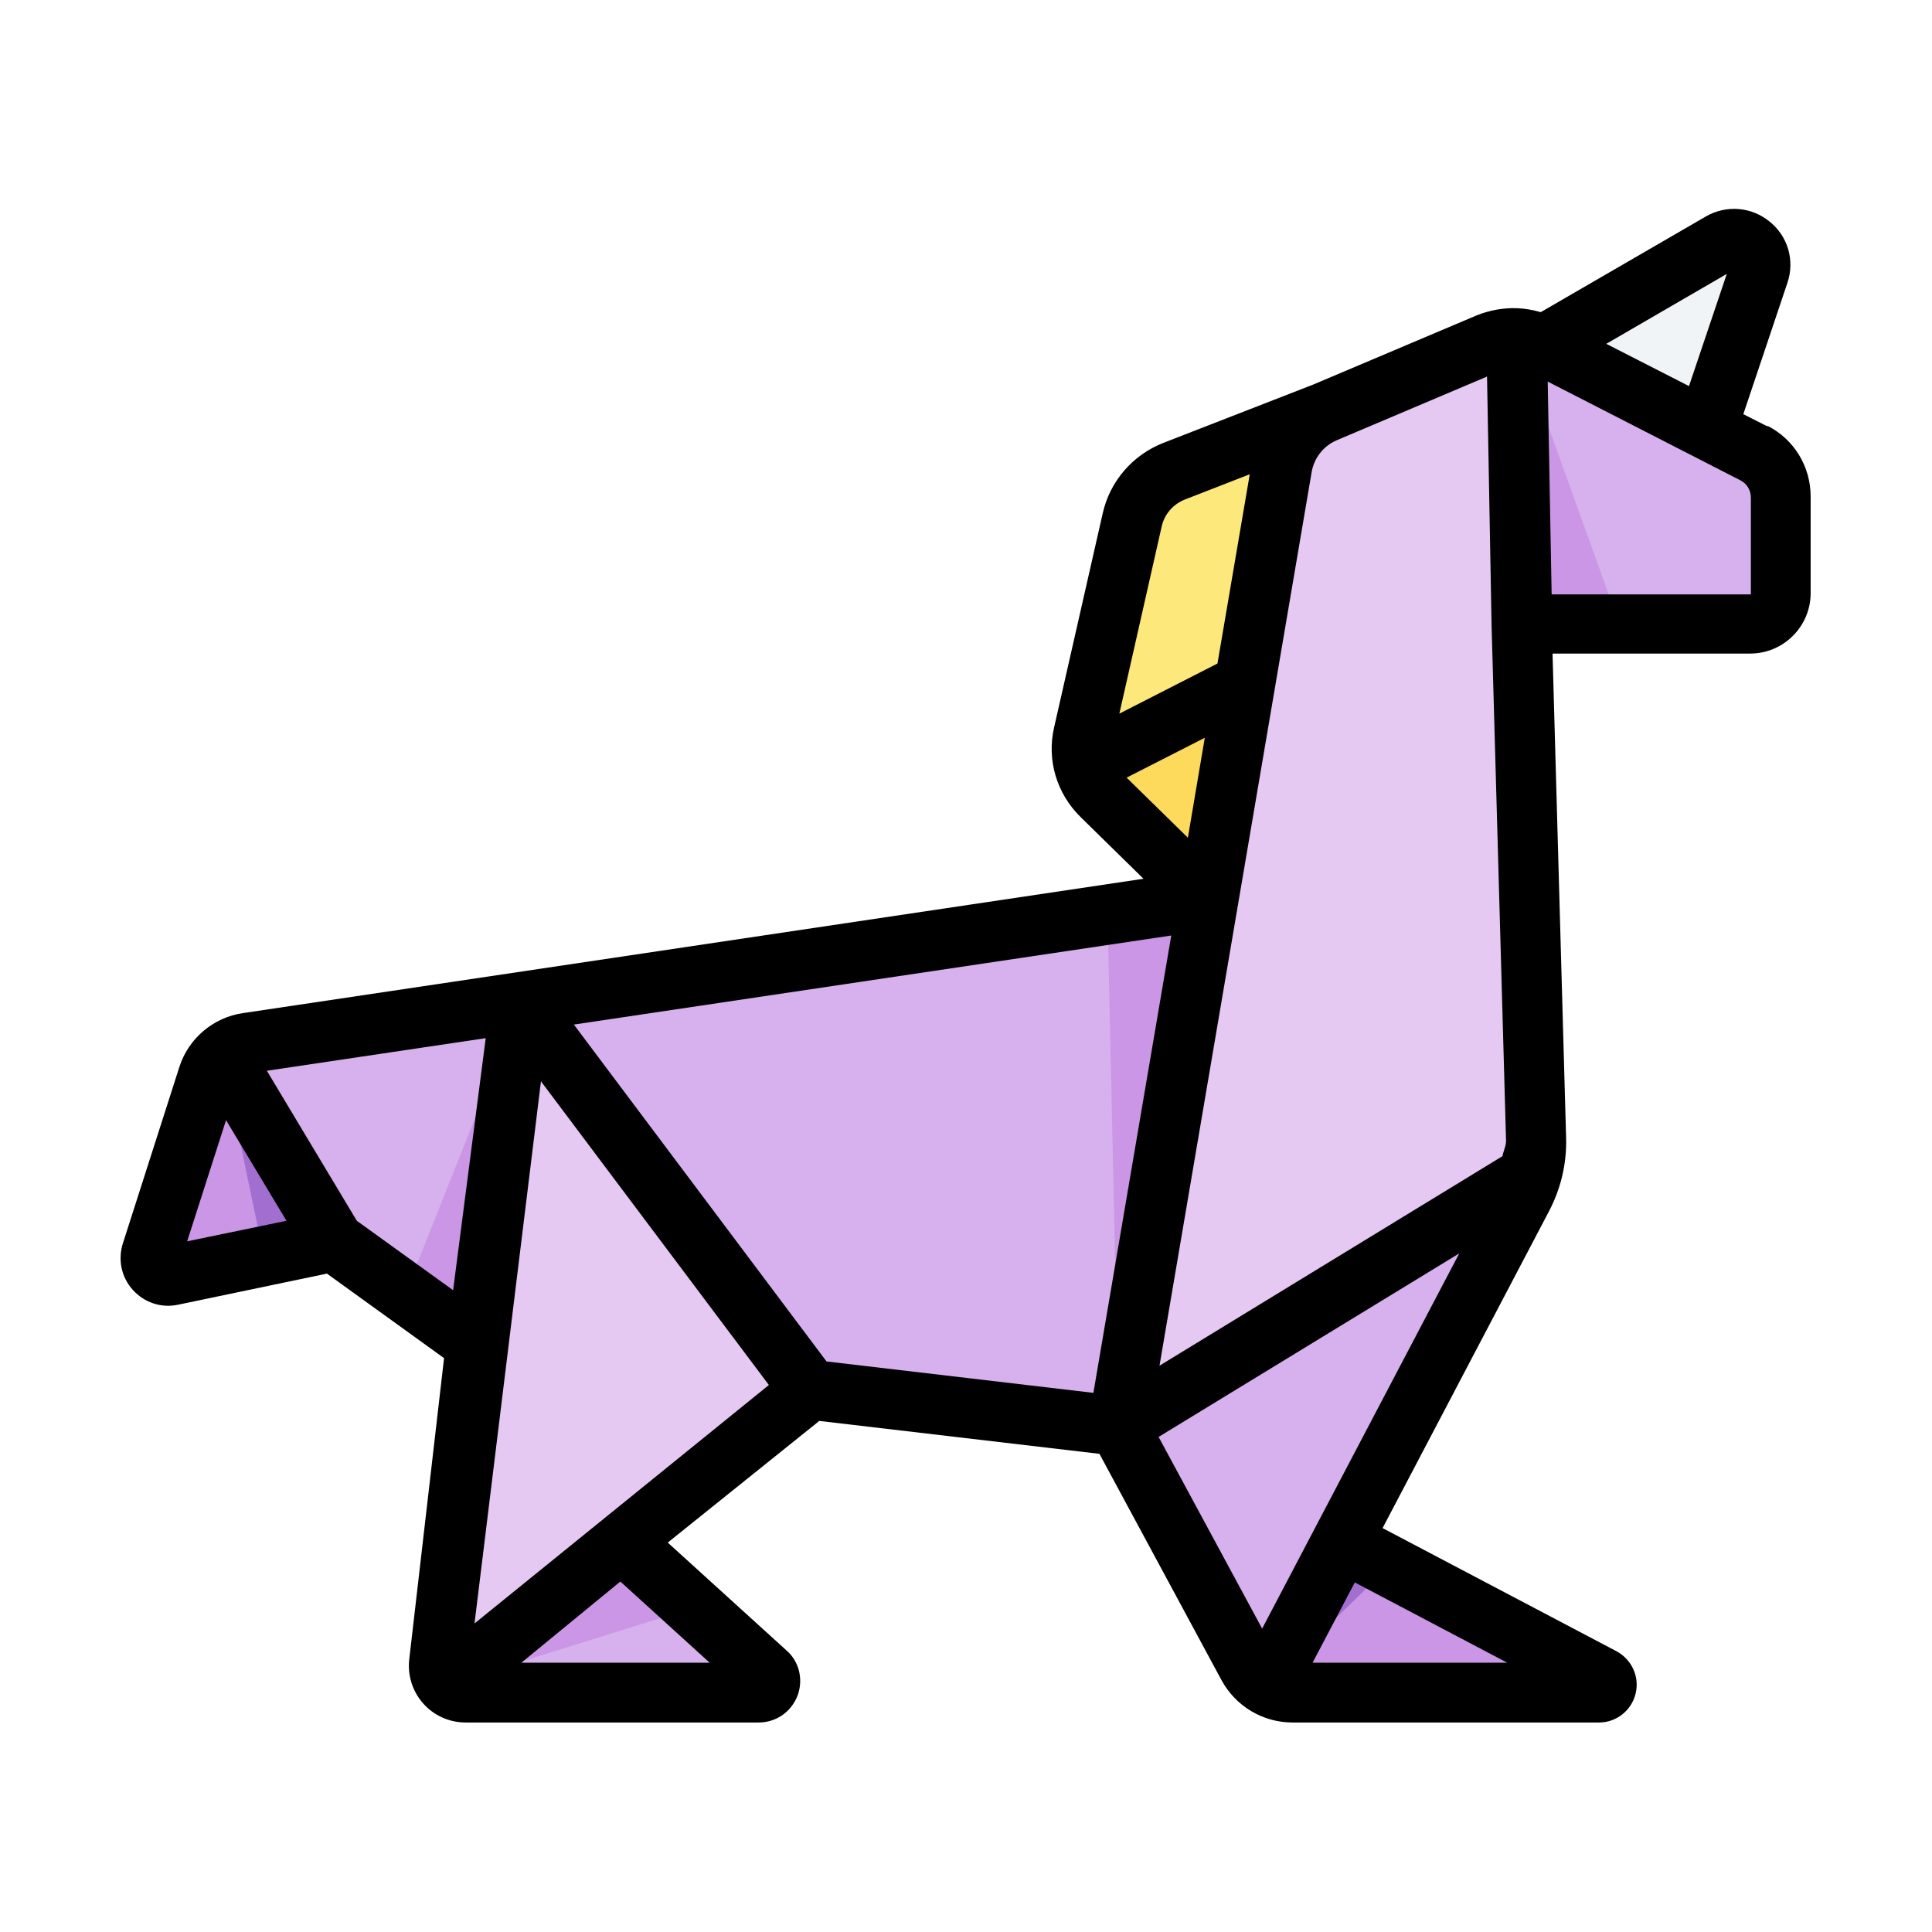
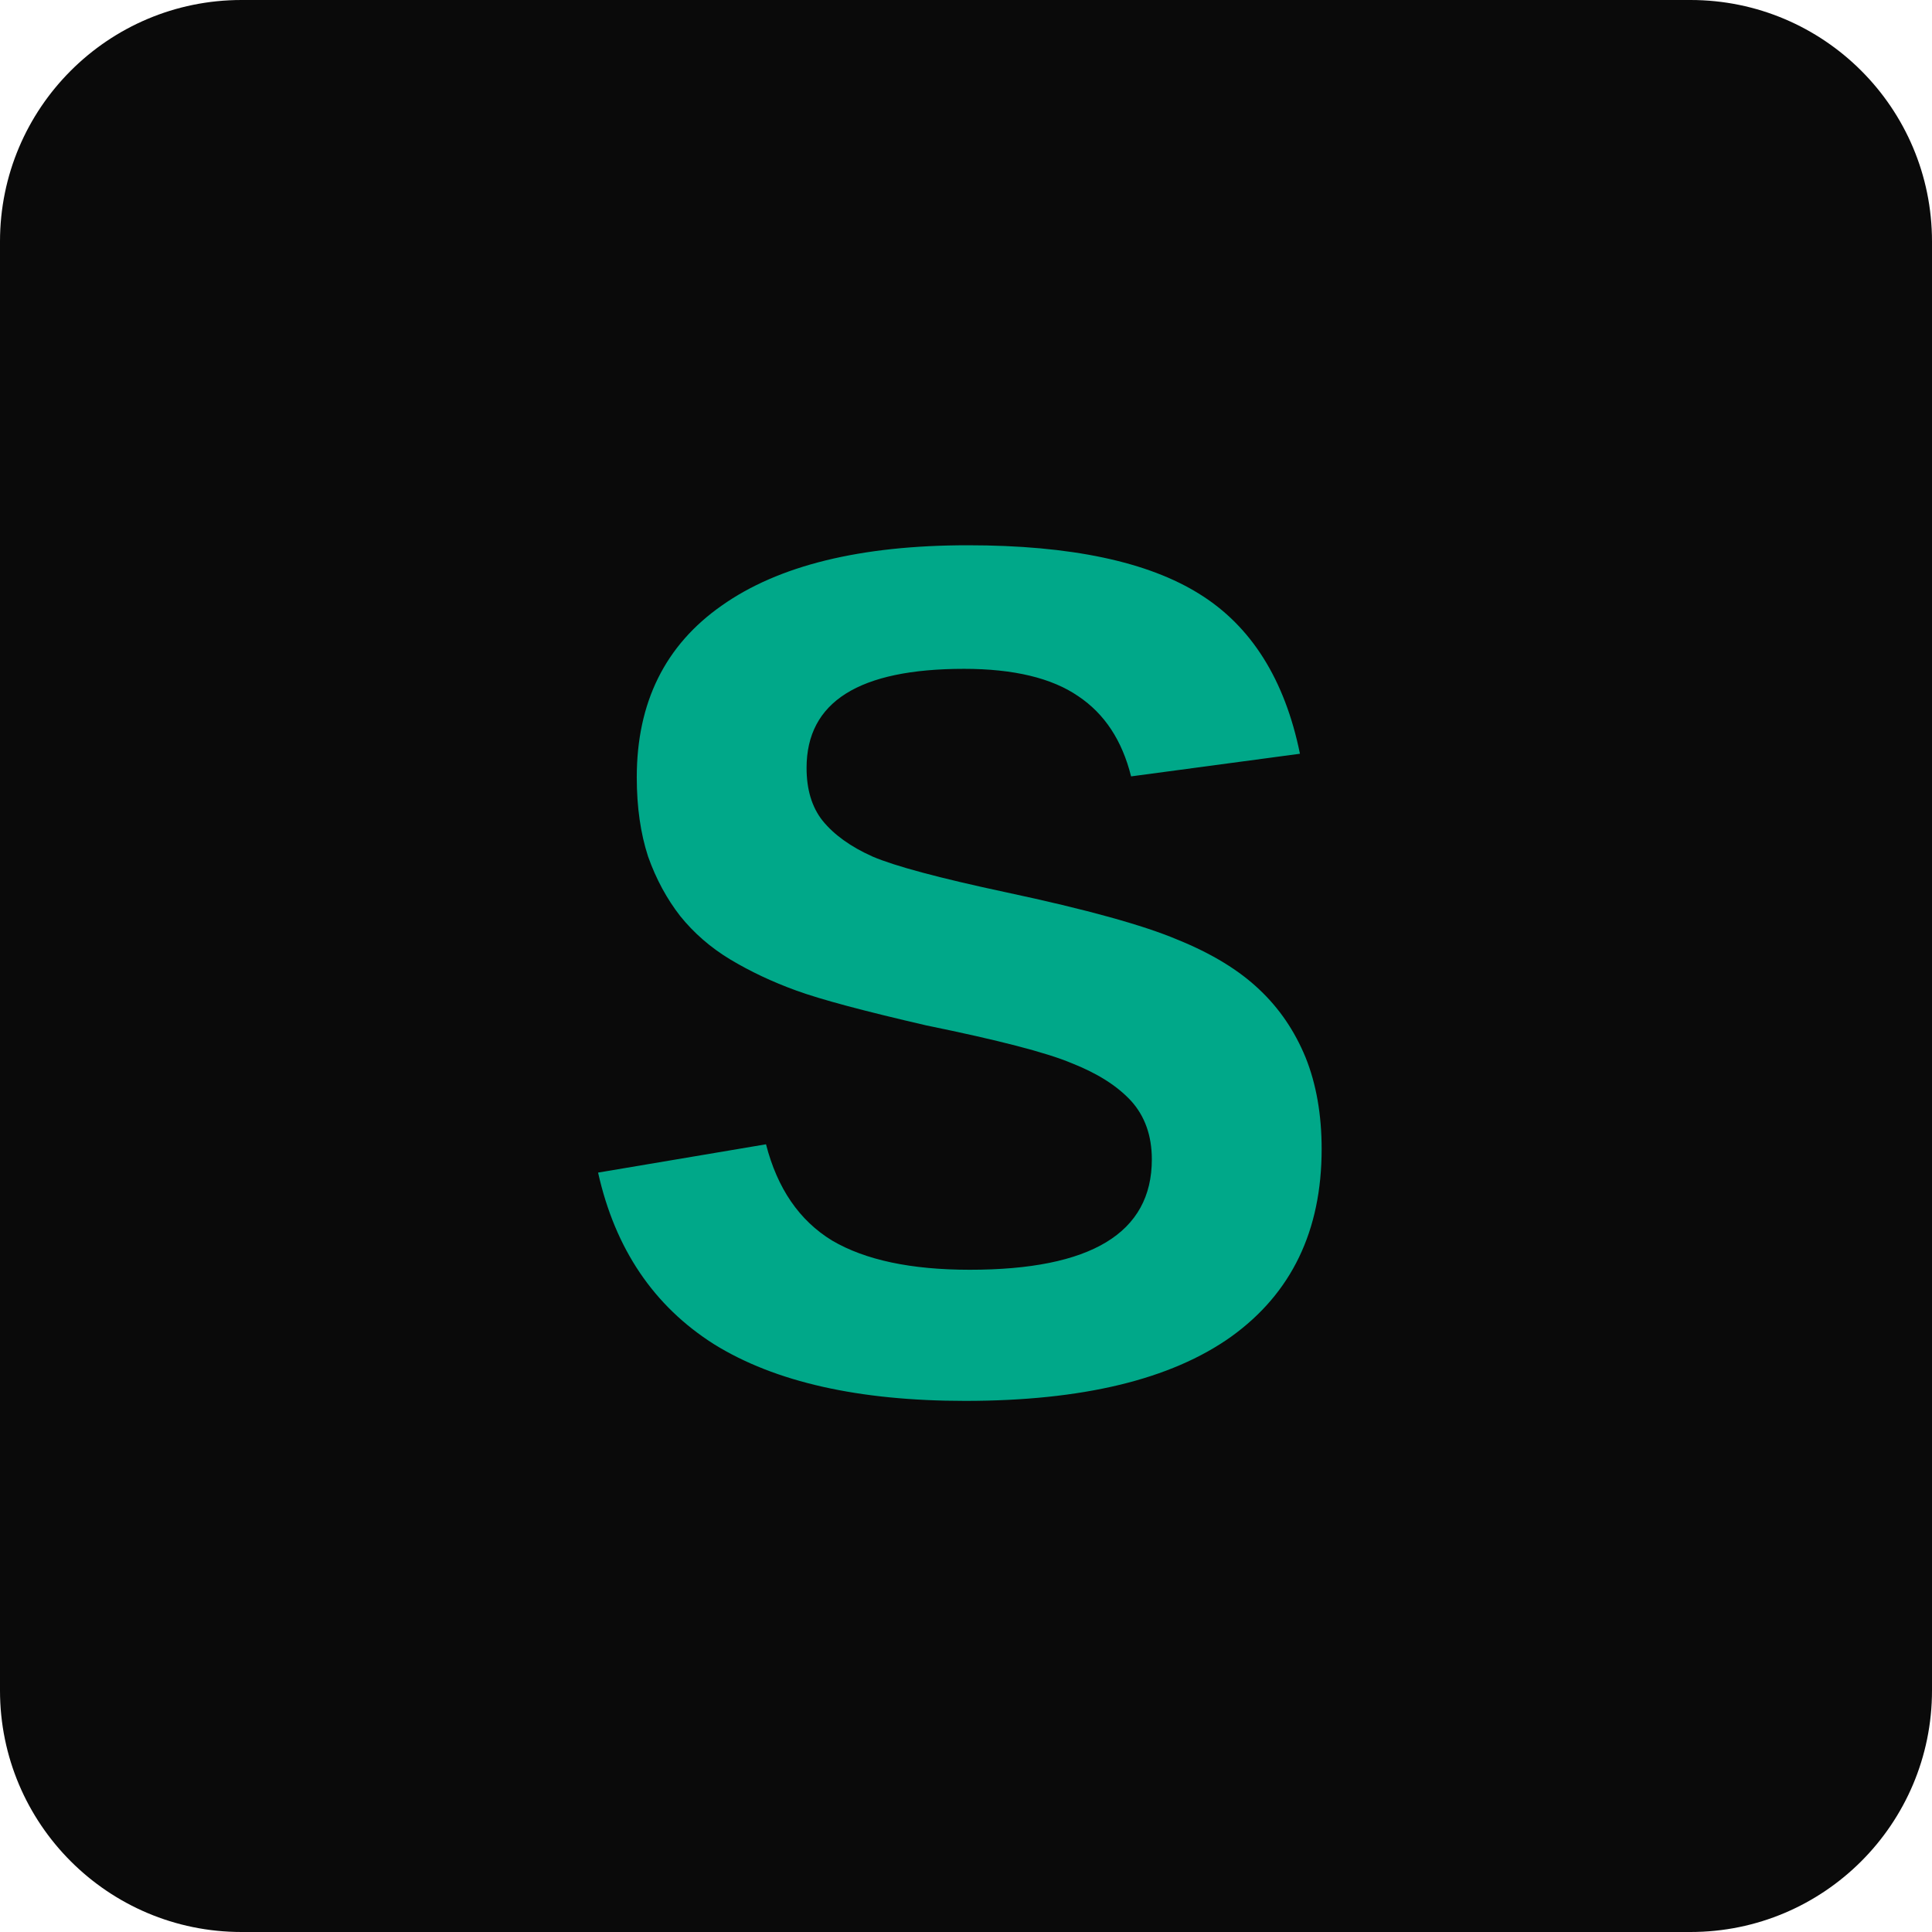
- <svg xmlns="http://www.w3.org/2000/svg" width="800px" height="800px" viewBox="0 0 64 64">
-   <g id="a" />
-   <g id="b" />
-   <g id="c" />
-   <g id="d" />
-   <g id="e" />
-   <g id="f" />
-   <g id="g" />
-   <g id="h" />
-   <g id="i" />
-   <g id="j" />
-   <g id="k" />
-   <g id="l" />
-   <g id="m" />
-   <g id="n" />
-   <g id="o" />
-   <g id="p" />
-   <g id="q" />
-   <g id="r" />
-   <g id="s">
-     <path d="M35.93,25.36l6.81-1.01,1.15-10.68-4.98,1.94c-.71,.28-1.23,.88-1.4,1.62l-1.61,7.09c-.08,.35-.06,.7,.03,1.03h0Z" fill="#fce87b" id="t" />
-     <path d="M40.02,29.81l-31.82,4.75c-.32,.05-.61,.19-.84,.4l.48,4.44,3.22,1.73,4.71,3.4,11.06,1.52,10.21,1.2,4.54-10.56-1.58-6.88Z" fill="#d6b1ed" id="u" />
-     <path d="M17.24,33.25l-1.46,11.29h0l-1.22,10.55c-.04,.28,.06,.54,.24,.73l4.66-1.3,1.13-3.44,6.25-5.01h0l-9.61-12.8Z" fill="#e5c9f3" id="v" />
-     <path d="M50.75,38.89l-10.11,1.71-3.58,6.65,4.29,7.95c.14,.27,.36,.49,.61,.64l3.49-1.99-.99-2.77,5.99-11.4c.13-.25,.23-.52,.3-.79h0Z" fill="#d6b1ed" id="w" />
-     <path d="M26.85,46.06l10.21,1.2-10.21-1.2Z" fill="#ffa6c5" id="x" />
-     <path d="M15.78,44.54l1.46-11.29-1.46,11.29Z" fill="#ffa6c5" id="y" />
-     <path d="M41.24,22.65l-5.31,2.71c.1,.37,.29,.72,.57,1l3.52,3.45,2.57-4.13-1.34-3.03Z" fill="#fdda5c" id="a`" />
-     <path d="M57.54,7.92c-.17-.02-.35,.02-.52,.12l-5.89,3.41,2.63,2.64,2.77,.13,1.74-5.17c.19-.56-.22-1.08-.73-1.13h0Z" fill="#f0f4f6" id="aa" />
-     <path d="M56.54,14.22l-5.4-2.77c-.28-.14-.58-.22-.89-.23h0l-1.94,5.81,2.11,3.67h7.58c.56,0,1-.45,1-1v-3.2c0-.62-.34-1.18-.89-1.46l-1.57-.81Z" fill="#d6b1ed" id="ab" />
-     <path d="M17.24,33.25l-3.81,9.59,2.36,1.7,1.46-11.29Z" fill="#ca96e5" id="ac" />
-     <path d="M37.06,47.25l-.37-16.94,3.33-.5-2.97,17.44Z" fill="#ca96e5" id="ad" />
-     <path d="M50.24,11.21l-.58,8.17,.75,1.31h3.24l-3.41-9.48Z" fill="#ca96e5" id="ae" />
-     <path d="M50.24,11.21c-.31-.01-.64,.04-.93,.17l-5.42,2.29-.27,.11c-.51,.2-1.01,.8-1.1,1.35-1.84,10.8-3.81,22.39-5.46,32.12l13.69-8.36c.1-.36,.15-.73,.14-1.1-.32-8.86-.49-17.71-.65-26.57h0Z" fill="#e5c9f3" id="af" />
-     <path d="M44.46,51.08l-2.5,4.76c.26,.16,.56,.25,.87,.25h10.15c.26,0,.34-.35,.12-.47l-8.64-4.54Z" fill="#ca96e5" id="ag" />
-     <path d="M11.07,41.14l-3.71-6.17c-.21,.19-.37,.42-.46,.7l-1.87,5.84c-.14,.43,.24,.84,.68,.75l5.36-1.12Z" fill="#ca96e5" id="ah" />
-     <path d="M20.58,51.08l-5.78,4.74c.16,.17,.38,.27,.63,.27h9.7c.35,0,.51-.43,.24-.66l-4.8-4.35Z" fill="#d6b1ed" id="ai" />
-     <path d="M14.83,55.8l8.15-2.54-2.4-2.18-5.75,4.72Z" fill="#ca96e5" id="aj" />
-     <path d="M44.46,51.08l-2.5,4.76,4.05-3.95-1.55-.81ZM7.36,34.96l1.38,6.66,2.32-.48-3.71-6.17Z" fill="#a26fd1" id="ak" />
-     <path d="M58.56,14.13l-.81-.41,1.46-4.35c.25-.74,.02-1.54-.59-2.03-.6-.49-1.43-.56-2.11-.17l-5.47,3.17c-.25-.07-.51-.12-.77-.13-.47-.02-.94,.07-1.36,.24l-5.41,2.29-4.96,1.93c-1.02,.4-1.77,1.27-2.01,2.33l-1.61,7.09c-.25,1.08,.08,2.19,.87,2.97l2.09,2.05-29.83,4.45c-.98,.14-1.81,.84-2.11,1.79l-1.87,5.84c-.17,.54-.05,1.12,.33,1.54,.38,.42,.94,.61,1.5,.49l4.93-1.03,3.88,2.8-1.15,9.95c-.07,.54,.1,1.08,.45,1.48,.36,.41,.87,.64,1.42,.64h9.7c.58,0,1.08-.35,1.29-.89,.2-.54,.05-1.14-.37-1.5l-3.93-3.57,5.02-4.03,9.28,1.09,4.04,7.49c.47,.87,1.37,1.41,2.36,1.41h10.15c.57,0,1.07-.39,1.21-.95,.14-.56-.12-1.13-.63-1.41l-7.75-4.08,5.52-10.51c.38-.73,.58-1.55,.56-2.39l-.45-16.07h6.55c1.1,0,2-.9,2-2v-3.2c0-1-.55-1.9-1.44-2.35Zm-1.36-5.05l-1.25,3.71-2.74-1.4,3.98-2.31Zm-7.94,3.4l.15,8.22h0l.48,17.09c0,.18-.09,.34-.12,.51l-11.36,6.94,2.6-15.27h0l2.44-14.33c.08-.47,.39-.87,.84-1.06l4.98-2.11Zm-13.04,33.66l-8.84-1.04-8.37-11.16,19.79-2.95-2.58,15.15Zm2.26-28.69c.09-.42,.39-.76,.79-.91l2.13-.83-1.07,6.27-3.25,1.66,1.4-6.19Zm1.43,6.99l-.56,3.31-2.03-1.99,2.59-1.32ZM7.49,37.11l2,3.33-3.29,.68,1.29-4.02Zm4.33,3.33l-2.98-4.97,7.25-1.08-1.08,8.35-3.19-2.3Zm11.69,14.64h-6.24l3.28-2.69,2.96,2.69Zm-7.79-1.31l2.2-17.95,7.55,10.06-9.74,7.89Zm34.21,1.31h-6.45l1.4-2.66,5.05,2.66Zm-8.12-1.13l-3.43-6.35,9.96-6.08-6.53,12.43ZM58,19.69h-6.6l-.13-7.05,6.38,3.27c.22,.11,.35,.33,.35,.58v3.2Z" />
-   </g>
-   <g id="al" />
-   <g id="am" />
-   <g id="an" />
-   <g id="ao" />
-   <g id="ap" />
-   <g id="aq" />
-   <g id="ar" />
-   <g id="as" />
-   <g id="at" />
-   <g id="au" />
-   <g id="av" />
-   <g id="aw" />
-   <g id="ax" />
-   <g id="ay" />
-   <g id="b`" />
-   <g id="ba" />
-   <g id="bb" />
-   <g id="bc" />
-   <g id="bd" />
-   <g id="be" />
-   <g id="bf" />
-   <g id="bg" />
-   <g id="bh" />
-   <g id="bi" />
-   <g id="bj" />
-   <g id="bk" />
-   <g id="bl" />
-   <g id="bm" />
-   <g id="bn" />
-   <g id="bo" />
-   <g id="bp" />
+ <svg xmlns="http://www.w3.org/2000/svg" viewBox="0 0 32 32">
+   <rect width="32" height="32" rx="4" fill="#0a0a0a" />
+   <text x="16" y="23" font-family="Arial,sans-serif" font-size="20" font-weight="bold" fill="#00A889" text-anchor="middle">S</text>
</svg>
